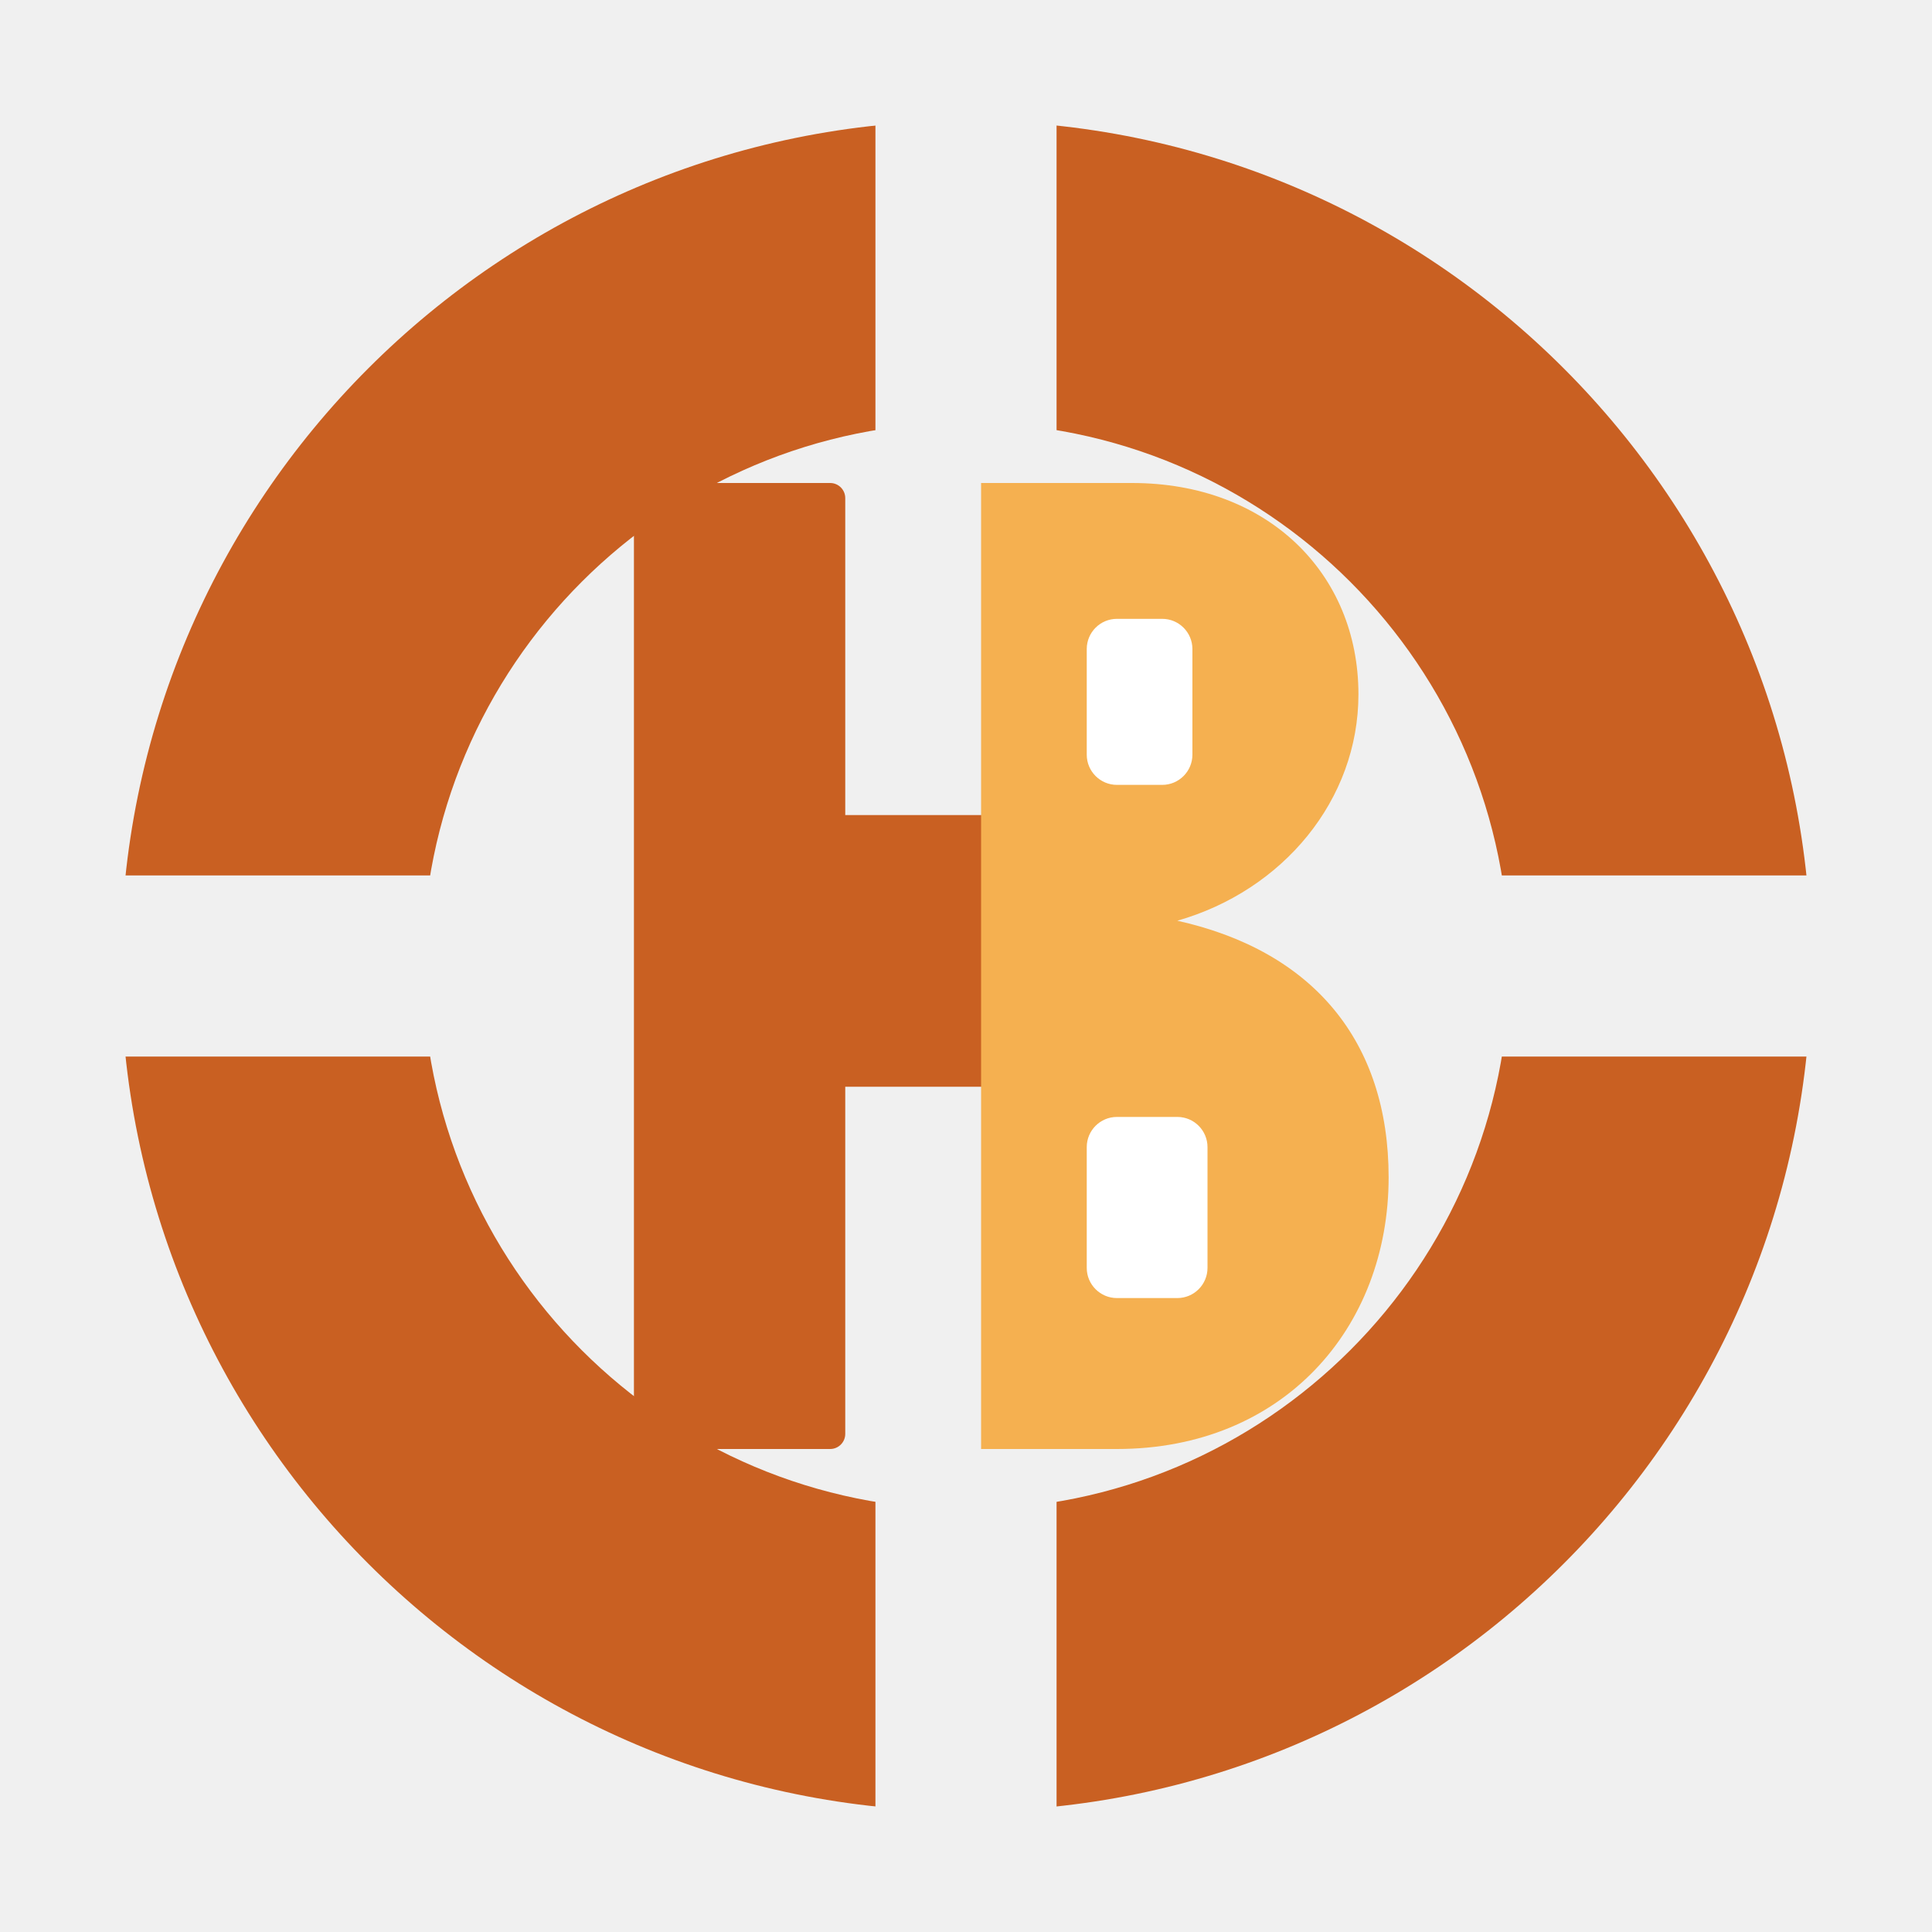
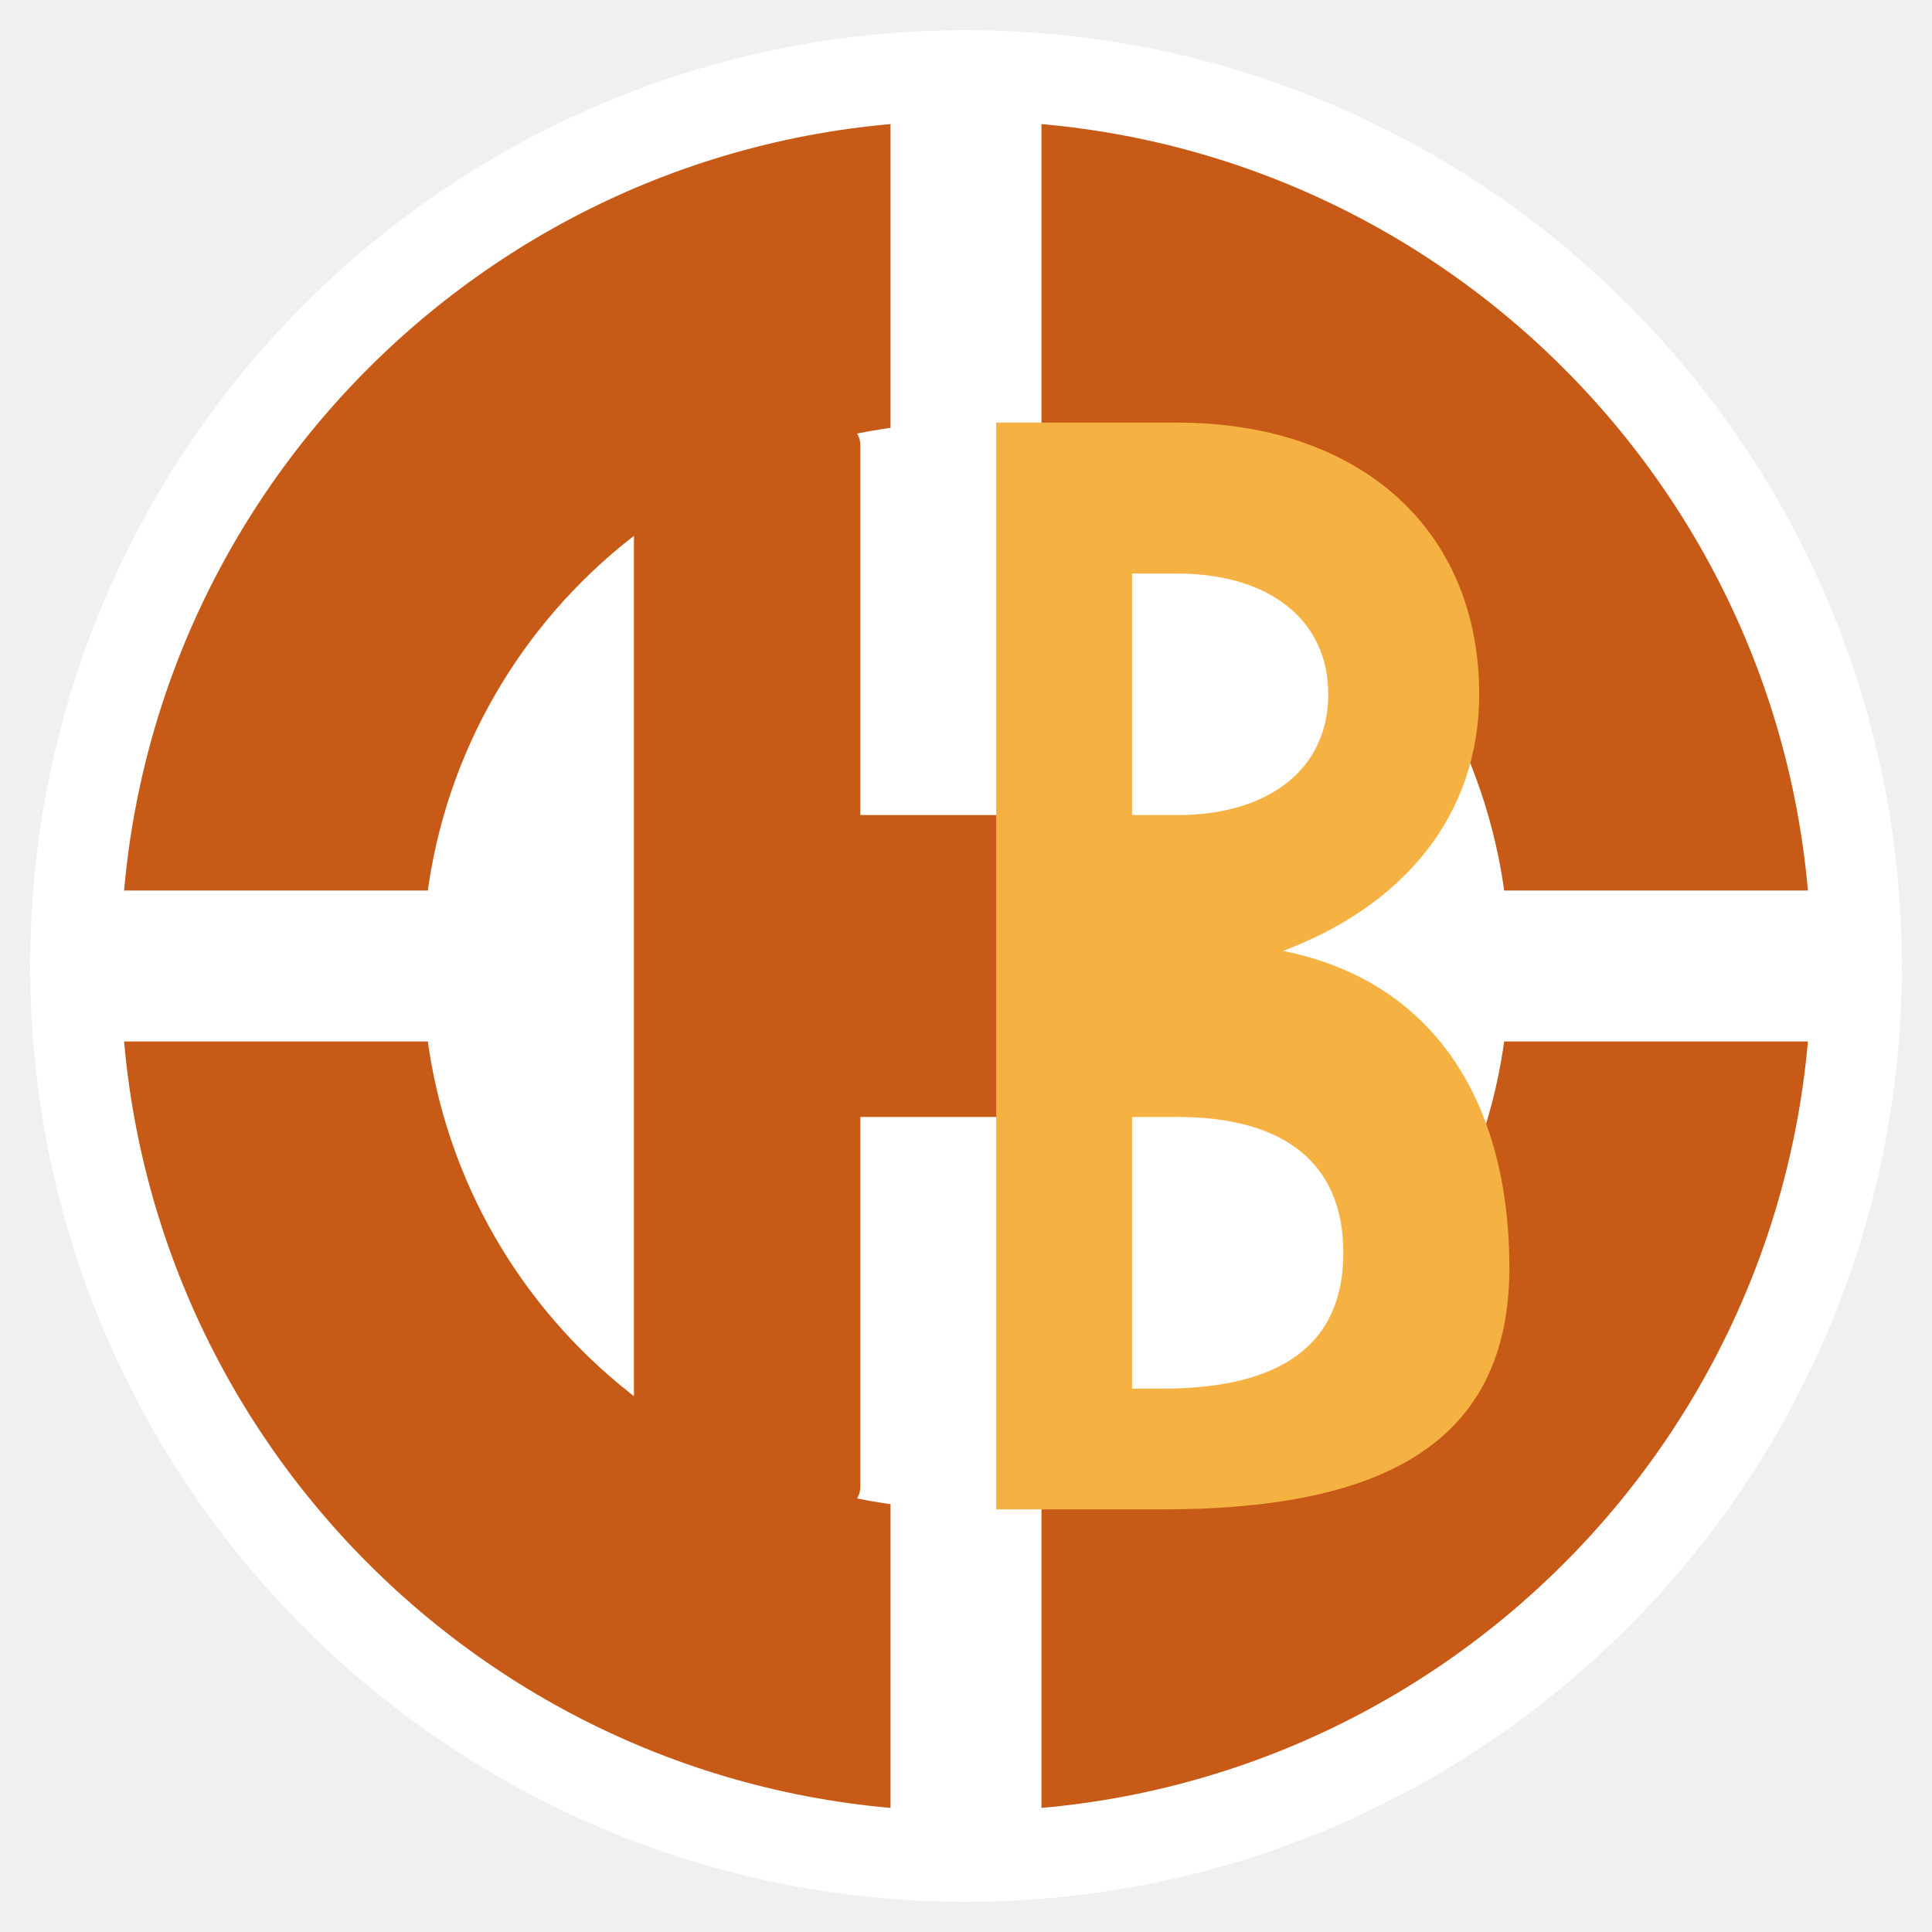
- <svg xmlns="http://www.w3.org/2000/svg" viewBox="0 0 128 128" width="128" height="128">
+ <svg xmlns="http://www.w3.org/2000/svg" viewBox="0 0 128 128" width="100%" height="100%">
  <defs>
-     <mask id="fav-ring-gaps">
+     <mask id="fav-gaps">
      <rect width="128" height="128" fill="#FFFFFF" />
-       <rect x="0" y="58" width="128" height="12" fill="#000000" />
-       <rect x="58" y="0" width="12" height="128" fill="#000000" />
+       <rect x="0" y="59" width="128" height="10" fill="#000000" />
+       <rect x="59" y="0" width="10" height="128" fill="#000000" />
    </mask>
  </defs>
-   <path d="M 64 8 A 56 56 0 1 0 64 120 A 56 56 0 1 0 64 8 Z M 64 28 A 36 36 0 1 1 64 100 A 36 36 0 1 1 64 28 Z" fill="#C96022" fill-rule="evenodd" mask="url(#fav-ring-gaps)" />
-   <rect x="42" y="32" width="14" height="64" rx="1" fill="#C96022" />
-   <rect x="54" y="54" width="16" height="18" fill="#C96022" />
-   <path d="M 65 32        H 75        C 84 32, 90 38, 90 46        C 90 53, 85 59, 78 61        C 87 63, 92 69, 92 78        C 92 88, 85 96, 74 96        H 65        Z" fill="#F5B050" />
-   <rect x="72" y="41" width="7" height="11" rx="2" fill="#FFFFFF" />
-   <rect x="72" y="74" width="8" height="12" rx="2" fill="#FFFFFF" />
+   <circle cx="64" cy="64" r="62" fill="#FFFFFF" />
+   <path d="M 64 8 A 56 56 0 1 0 64 120 A 56 56 0 1 0 64 8 Z M 64 28 A 36 36 0 1 1 64 100 A 36 36 0 1 1 64 28 Z" fill="#C85A17" fill-rule="evenodd" mask="url(#fav-gaps)" />
+   <g>
+     <rect x="42" y="28" width="15" height="72" rx="1.5" fill="#C85A17" />
+     <rect x="56" y="54" width="16" height="20" fill="#C85A17" />
+   </g>
+   <g>
+     <path d="M 66 28          H 78          C 90 28, 98 35, 98 46          C 98 54, 93 60, 85 63          C 95 65, 100 73, 100 84          C 100 96, 91 100, 77 100          H 66          Z" fill="#F5B242" />
+     <path d="M 75 38 H 78 C 84 38, 88 41, 88 46 C 88 51, 84 54, 78 54 H 75 Z" fill="#FFFFFF" />
+     <path d="M 75 74 H 78 C 85 74, 89 77, 89 83 C 89 89, 85 92, 77 92 H 75 Z" fill="#FFFFFF" />
+   </g>
</svg>
